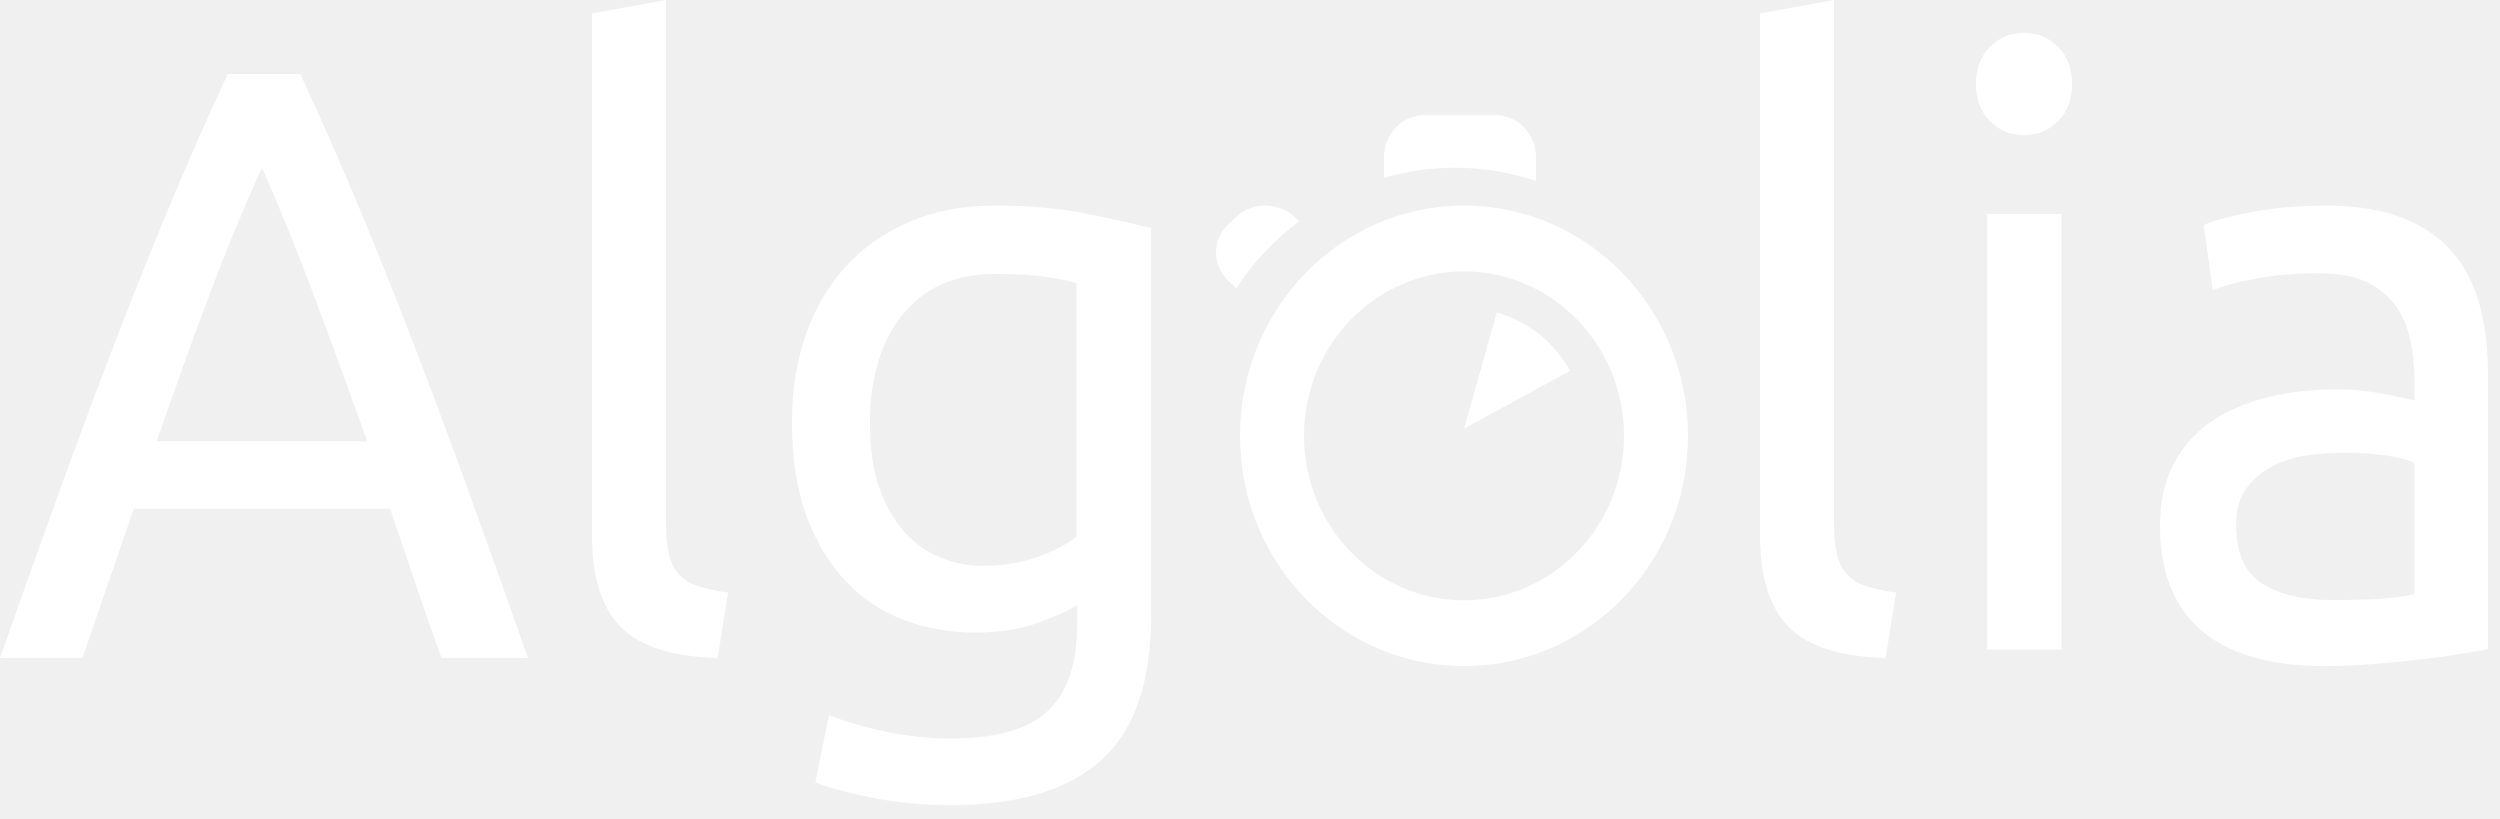
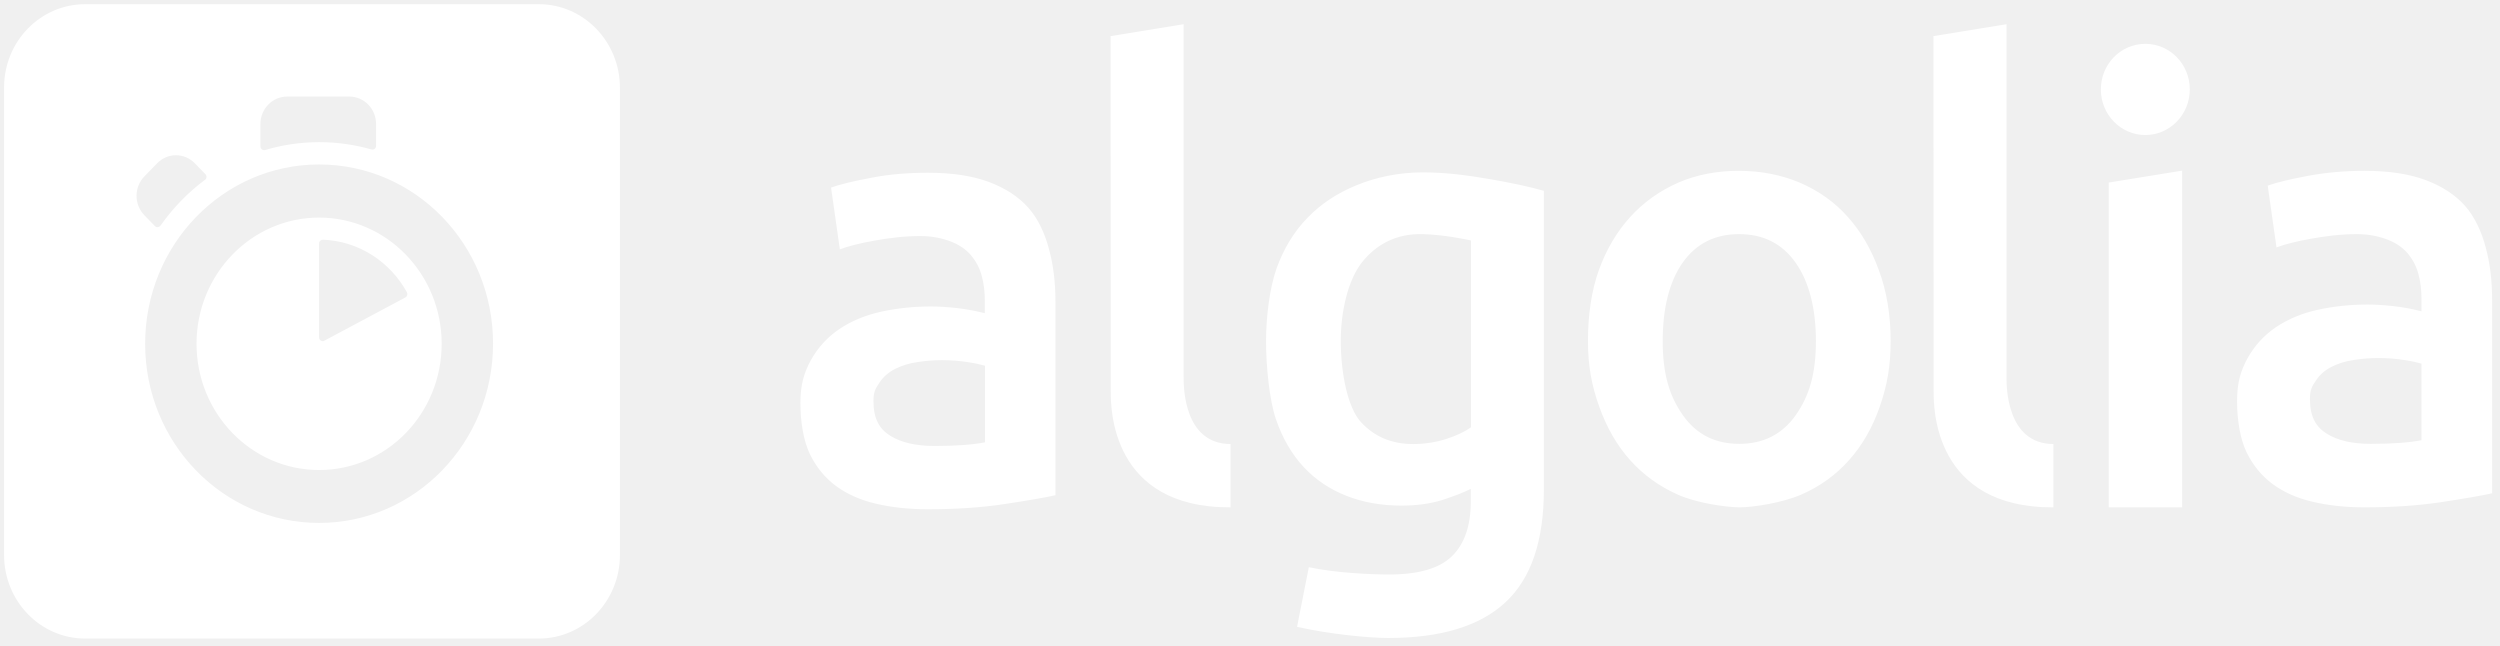
- <svg xmlns="http://www.w3.org/2000/svg" width="58px" height="19px" viewBox="0 0 58 19" version="1.1">
+ <svg xmlns="http://www.w3.org/2000/svg" width="209px" height="54px" viewBox="0 0 209 54" version="1.1">
  <defs />
-   <g id="Page-1" stroke="none" stroke-width="1" fill="none" fill-rule="evenodd">
-     <g id="powered-by-algolia" fill="#FFFFFF">
-       <path d="M34.728,7.25 L33.965,9.945 L36.424,8.603 C36.067,7.95 35.457,7.457 34.728,7.25 L34.728,7.25 Z" id="Fill-1" />
-       <path d="M30.042,5.041 C29.663,4.679 29.047,4.679 28.668,5.041 L28.496,5.205 C28.116,5.566 28.117,6.153 28.496,6.514 L28.679,6.688 C29.068,6.093 29.564,5.567 30.14,5.135 L30.042,5.041 L30.042,5.041 Z" id="Fill-2" />
-       <path d="M35.63,4.197 C35.631,4.176 35.635,4.156 35.635,4.135 L35.635,3.647 C35.635,3.108 35.214,2.671 34.695,2.671 L33.049,2.671 C32.53,2.671 32.109,3.108 32.109,3.647 L32.109,4.126 C32.633,3.974 33.184,3.891 33.755,3.891 C34.408,3.891 35.038,3.999 35.63,4.197" id="Fill-3" />
-       <path d="M33.965,6.296 C36.012,6.296 37.677,8.008 37.677,10.112 C37.677,12.216 36.012,13.927 33.965,13.927 C31.918,13.927 30.253,12.216 30.253,10.112 C30.253,8.008 31.918,6.296 33.965,6.296 L33.965,6.296 Z M28.768,10.112 C28.768,13.062 31.094,15.454 33.965,15.454 C36.836,15.454 39.162,13.062 39.162,10.112 C39.162,7.162 36.836,4.77 33.965,4.77 C31.094,4.77 28.768,7.162 28.768,10.112 L28.768,10.112 Z" id="Fill-4" />
-       <path d="M10.243,15.263 C10.028,14.676 9.826,14.1 9.637,13.533 C9.448,12.966 9.252,12.389 9.05,11.803 L3.105,11.803 L1.912,15.263 L0,15.263 C0.505,13.83 0.978,12.504 1.42,11.285 C1.862,10.067 2.294,8.91 2.717,7.816 C3.14,6.721 3.559,5.675 3.976,4.678 C4.392,3.681 4.828,2.694 5.282,1.717 L6.967,1.717 C7.422,2.694 7.857,3.681 8.274,4.678 C8.69,5.675 9.11,6.721 9.533,7.816 C9.955,8.91 10.388,10.067 10.83,11.285 C11.271,12.504 11.745,13.83 12.25,15.263 L10.243,15.263 L10.243,15.263 L10.243,15.263 Z M8.52,10.239 C8.116,9.106 7.715,8.008 7.318,6.946 C6.92,5.884 6.506,4.864 6.077,3.887 C5.635,4.864 5.216,5.884 4.819,6.946 C4.421,8.008 4.026,9.106 3.635,10.239 L8.52,10.239 L8.52,10.239 L8.52,10.239 Z" id="Fill-5" />
-       <path d="M16.65,15.263 C15.592,15.237 14.841,14.998 14.399,14.544 C13.955,14.092 13.734,13.386 13.734,12.428 L13.734,0.311 L15.45,0 L15.45,12.137 C15.45,12.435 15.475,12.681 15.524,12.875 C15.574,13.069 15.653,13.224 15.764,13.341 C15.875,13.457 16.023,13.545 16.207,13.603 C16.392,13.661 16.619,13.71 16.89,13.749 L16.65,15.263" id="Fill-6" />
-       <path d="M24.992,14.036 C24.843,14.14 24.554,14.272 24.126,14.433 C23.697,14.594 23.196,14.675 22.625,14.675 C22.041,14.675 21.491,14.578 20.975,14.385 C20.459,14.191 20.009,13.891 19.623,13.485 C19.238,13.078 18.934,12.573 18.71,11.966 C18.487,11.36 18.374,10.638 18.374,9.8 C18.374,9.065 18.48,8.391 18.691,7.778 C18.903,7.166 19.21,6.637 19.614,6.192 C20.018,5.747 20.512,5.399 21.096,5.147 C21.68,4.896 22.339,4.77 23.072,4.77 C23.88,4.77 24.585,4.831 25.188,4.954 C25.791,5.076 26.297,5.189 26.707,5.292 L26.707,14.269 C26.707,15.816 26.322,16.938 25.552,17.634 C24.781,18.331 23.613,18.679 22.047,18.679 C21.438,18.679 20.863,18.628 20.323,18.524 C19.782,18.421 19.313,18.299 18.915,18.157 L19.232,16.59 C19.58,16.731 20.006,16.857 20.509,16.967 C21.012,17.076 21.537,17.132 22.084,17.132 C23.116,17.132 23.858,16.919 24.312,16.493 C24.766,16.068 24.992,15.39 24.992,14.462 L24.992,14.036 L24.992,14.036 L24.992,14.036 Z M24.275,6.424 C23.982,6.379 23.588,6.356 23.091,6.356 C22.159,6.356 21.441,6.672 20.938,7.304 C20.435,7.936 20.183,8.774 20.183,9.819 C20.183,10.399 20.254,10.896 20.397,11.309 C20.54,11.722 20.733,12.063 20.975,12.334 C21.217,12.605 21.497,12.805 21.814,12.933 C22.131,13.063 22.457,13.127 22.793,13.127 C23.252,13.127 23.675,13.059 24.06,12.924 C24.445,12.788 24.75,12.631 24.974,12.45 L24.974,6.569 C24.799,6.517 24.567,6.469 24.275,6.424 L24.275,6.424 Z" id="Fill-7" />
-       <path d="M43.748,15.263 C42.689,15.237 41.939,14.998 41.496,14.544 C41.054,14.092 40.832,13.386 40.832,12.428 L40.832,0.311 L42.548,0 L42.548,12.136 C42.548,12.435 42.573,12.68 42.622,12.874 C42.671,13.069 42.751,13.224 42.862,13.341 C42.973,13.457 43.12,13.545 43.305,13.603 C43.489,13.661 43.717,13.709 43.987,13.748 L43.748,15.263" id="Fill-8" />
-       <path d="M46.957,3.135 C46.648,3.135 46.384,3.028 46.168,2.814 C45.952,2.6 45.843,2.312 45.843,1.949 C45.843,1.586 45.952,1.298 46.168,1.084 C46.384,0.87 46.648,0.763 46.957,0.763 C47.266,0.763 47.529,0.87 47.746,1.084 C47.962,1.298 48.071,1.586 48.071,1.949 C48.071,2.312 47.962,2.6 47.746,2.814 C47.529,3.028 47.266,3.135 46.957,3.135 L46.957,3.135 L46.957,3.135 Z M46.103,4.963 L47.829,4.963 L47.829,15.072 L46.103,15.072 L46.103,4.963 L46.103,4.963 Z" id="Fill-9" />
-       <path d="M53.964,4.77 C54.666,4.77 55.257,4.865 55.74,5.055 C56.222,5.244 56.61,5.513 56.904,5.86 C57.199,6.207 57.409,6.619 57.534,7.097 C57.659,7.575 57.722,8.102 57.722,8.678 L57.722,15.061 C57.572,15.087 57.362,15.123 57.093,15.169 C56.823,15.215 56.519,15.257 56.181,15.297 C55.843,15.336 55.476,15.372 55.082,15.405 C54.687,15.437 54.296,15.454 53.908,15.454 C53.356,15.454 52.849,15.395 52.386,15.277 C51.922,15.159 51.521,14.972 51.183,14.717 C50.845,14.462 50.582,14.125 50.394,13.706 C50.206,13.287 50.112,12.783 50.112,12.194 C50.112,11.631 50.222,11.146 50.441,10.74 C50.66,10.335 50.958,10.007 51.334,9.758 C51.709,9.51 52.148,9.326 52.649,9.208 C53.15,9.09 53.676,9.032 54.227,9.032 C54.402,9.032 54.584,9.041 54.772,9.061 C54.96,9.081 55.138,9.107 55.307,9.14 C55.476,9.172 55.624,9.202 55.749,9.228 C55.874,9.254 55.962,9.274 56.012,9.287 L56.012,8.776 C56.012,8.475 55.981,8.177 55.918,7.882 C55.855,7.588 55.743,7.326 55.58,7.097 C55.417,6.868 55.195,6.685 54.913,6.547 C54.631,6.41 54.264,6.341 53.814,6.341 C53.237,6.341 52.733,6.384 52.301,6.469 C51.869,6.554 51.547,6.642 51.334,6.734 L51.127,5.221 C51.352,5.117 51.728,5.015 52.254,4.917 C52.78,4.819 53.35,4.77 53.964,4.77 L53.964,4.77 L53.964,4.77 Z M54.114,13.922 C54.528,13.922 54.894,13.912 55.214,13.892 C55.533,13.873 55.799,13.837 56.012,13.784 L56.012,10.74 C55.887,10.675 55.683,10.619 55.402,10.573 C55.119,10.528 54.778,10.504 54.377,10.504 C54.114,10.504 53.836,10.524 53.541,10.563 C53.247,10.603 52.977,10.685 52.733,10.809 C52.489,10.933 52.285,11.103 52.123,11.32 C51.96,11.535 51.878,11.82 51.878,12.174 C51.878,12.829 52.079,13.283 52.48,13.539 C52.881,13.794 53.425,13.922 54.114,13.922 L54.114,13.922 L54.114,13.922 Z" id="Fill-10" />
+   <g id="Styleguide" stroke="none" stroke-width="1" fill="none" fill-rule="evenodd">
+     <g id="logos" transform="translate(-663, -303)" fill="#FFFFFF">
+       <g id="Group-3-Copy" transform="translate(609, 243)">
+         <g id="powered-by" transform="translate(54.34069, 60.35088)">
+           <path d="M6.779,0 L44.705,0 C48.439,0 51.485,3.121 51.485,6.981 L51.485,46.052 C51.485,49.897 48.454,53.033 44.705,53.033 L6.779,53.033 C3.046,53.033 5.49388713e-16,49.913 5.49388713e-16,46.052 L5.49388713e-16,6.965 C5.49388713e-16,3.121 3.03,0 6.779,0 Z M26.336,13.399 C18.307,13.399 11.793,20.107 11.793,28.391 C11.793,36.675 18.307,43.366 26.336,43.366 C34.365,43.366 40.878,36.659 40.878,28.375 C40.878,20.091 34.38,13.399 26.336,13.399 Z M26.336,38.943 C20.681,38.943 16.089,34.214 16.089,28.391 C16.089,22.568 20.681,17.839 26.336,17.839 C31.99,17.839 36.583,22.568 36.583,28.391 C36.583,34.214 32.006,38.943 26.336,38.943 Z M26.336,19.994 L26.336,27.86 C26.336,28.085 26.57,28.246 26.773,28.133 L33.552,24.514 C33.709,24.434 33.755,24.241 33.677,24.08 C32.272,21.538 29.663,19.801 26.648,19.688 C26.492,19.688 26.336,19.817 26.336,19.994 Z M16.839,14.219 L15.948,13.303 C15.074,12.402 13.668,12.402 12.793,13.303 L11.731,14.396 C10.856,15.297 10.856,16.745 11.731,17.646 L12.606,18.546 C12.746,18.691 12.949,18.659 13.074,18.514 C13.59,17.79 14.152,17.099 14.777,16.455 C15.417,15.796 16.073,15.217 16.792,14.686 C16.948,14.589 16.964,14.364 16.839,14.219 Z M31.1,11.839 L31.1,10.021 C31.1,8.75 30.1,7.721 28.866,7.721 L23.665,7.721 C22.431,7.721 21.431,8.75 21.431,10.021 L21.431,11.887 C21.431,12.096 21.619,12.241 21.822,12.193 C23.274,11.758 24.805,11.533 26.351,11.533 C27.835,11.533 29.304,11.742 30.725,12.144 C30.913,12.193 31.1,12.048 31.1,11.839 Z M128.727,40.567 C128.727,44.862 127.665,47.999 125.525,49.993 C123.385,51.988 120.12,52.985 115.715,52.985 C114.106,52.985 110.764,52.663 108.093,52.052 L109.077,47.066 C111.31,47.548 114.263,47.677 115.809,47.677 C118.261,47.677 120.011,47.162 121.057,46.133 C122.104,45.103 122.619,43.575 122.619,41.548 L122.619,40.519 C122.01,40.825 121.214,41.13 120.229,41.452 C119.245,41.758 118.105,41.918 116.824,41.918 C115.137,41.918 113.606,41.645 112.216,41.098 C110.826,40.551 109.623,39.747 108.639,38.685 C107.655,37.624 106.874,36.289 106.327,34.696 C105.781,33.104 105.5,30.257 105.5,28.165 C105.5,26.203 105.796,23.742 106.374,22.101 C106.968,20.461 107.811,19.045 108.952,17.871 C110.076,16.697 111.451,15.796 113.06,15.136 C114.669,14.477 116.559,14.059 118.605,14.059 C120.589,14.059 122.416,14.316 124.197,14.622 C125.978,14.927 127.493,15.249 128.727,15.603 L128.727,40.567 L128.727,40.567 Z M157.718,28.149 C157.718,30.273 157.421,31.881 156.812,33.634 C156.203,35.388 155.344,36.884 154.235,38.122 C153.126,39.361 151.798,40.326 150.236,41.002 C148.674,41.677 146.269,42.063 145.066,42.063 C143.863,42.047 141.473,41.693 139.927,41.002 C138.38,40.31 137.053,39.361 135.944,38.122 C134.834,36.884 133.975,35.388 133.351,33.634 C132.726,31.881 132.413,30.273 132.413,28.149 C132.413,26.026 132.695,23.983 133.319,22.246 C133.944,20.509 134.819,19.029 135.944,17.79 C137.068,16.552 138.412,15.603 139.942,14.927 C141.489,14.252 143.191,13.93 145.035,13.93 C146.878,13.93 148.58,14.268 150.142,14.927 C151.704,15.603 153.048,16.552 154.141,17.79 C155.25,19.029 156.109,20.509 156.734,22.246 C157.39,23.983 157.718,26.026 157.718,28.149 Z M171.324,42.063 C161.311,42.111 161.311,33.731 161.311,32.396 L161.295,2.67 L167.403,1.673 L167.403,31.206 C167.403,31.962 167.403,36.755 171.324,36.771 L171.324,42.063 Z M182.086,42.063 L175.947,42.063 L175.947,14.911 L182.086,13.914 L182.086,42.063 Z M179.009,10.938 C181.055,10.938 182.726,9.233 182.726,7.126 C182.726,5.019 181.071,3.314 179.009,3.314 C176.947,3.314 175.291,5.019 175.291,7.126 C175.291,9.233 176.962,10.938 179.009,10.938 Z M197.347,13.93 C199.362,13.93 201.065,14.187 202.439,14.702 C203.814,15.217 204.923,15.941 205.735,16.857 C206.547,17.774 207.125,19.029 207.469,20.348 C207.828,21.667 208,23.115 208,24.707 L208,40.889 C207.063,41.098 205.641,41.339 203.736,41.629 C201.83,41.918 199.69,42.063 197.316,42.063 C195.738,42.063 194.285,41.902 192.989,41.597 C191.677,41.291 190.568,40.792 189.631,40.101 C188.709,39.409 187.99,38.524 187.459,37.431 C186.944,36.337 186.678,34.793 186.678,33.184 C186.678,31.64 186.975,30.659 187.553,29.597 C188.147,28.535 188.943,27.667 189.943,26.991 C190.958,26.316 192.114,25.833 193.442,25.544 C194.77,25.254 196.16,25.109 197.597,25.109 C198.269,25.109 198.971,25.157 199.721,25.238 C200.471,25.318 201.252,25.463 202.096,25.672 L202.096,24.643 C202.096,23.919 202.017,23.227 201.846,22.584 C201.674,21.924 201.377,21.361 200.971,20.863 C200.549,20.364 200.002,19.978 199.315,19.705 C198.628,19.431 197.753,19.222 196.707,19.222 C195.301,19.222 194.02,19.399 192.848,19.608 C191.677,19.817 190.708,20.058 189.974,20.332 L189.24,15.168 C190.005,14.895 191.146,14.622 192.614,14.348 C194.082,14.075 195.66,13.93 197.347,13.93 Z M77.242,14.091 C79.257,14.091 80.96,14.348 82.335,14.863 C83.709,15.378 84.818,16.101 85.631,17.018 C86.458,17.951 87.021,19.19 87.364,20.509 C87.724,21.828 87.895,23.276 87.895,24.868 L87.895,41.05 C86.958,41.259 85.537,41.5 83.631,41.79 C81.725,42.079 79.585,42.224 77.211,42.224 C75.634,42.224 74.181,42.063 72.884,41.758 C71.572,41.452 70.463,40.953 69.526,40.262 C68.604,39.57 67.886,38.685 67.355,37.591 C66.839,36.498 66.574,34.953 66.574,33.345 C66.574,31.801 66.871,30.82 67.448,29.758 C68.042,28.696 68.839,27.828 69.838,27.152 C70.854,26.476 72.01,25.994 73.337,25.704 C74.665,25.415 76.055,25.27 77.492,25.27 C78.164,25.27 78.867,25.318 79.617,25.399 C80.351,25.479 81.147,25.624 81.991,25.833 L81.991,24.804 C81.991,24.08 81.913,23.388 81.741,22.745 C81.569,22.085 81.272,21.522 80.866,21.024 C80.445,20.525 79.898,20.139 79.211,19.865 C78.523,19.592 77.649,19.383 76.602,19.383 C75.196,19.383 73.915,19.56 72.744,19.769 C71.572,19.978 70.604,20.219 69.87,20.493 L69.135,15.329 C69.901,15.056 71.041,14.782 72.509,14.509 C73.978,14.219 75.555,14.091 77.242,14.091 Z M102.532,42.063 C92.519,42.111 92.519,33.731 92.519,32.396 L92.503,2.67 L98.611,1.673 L98.611,31.206 C98.611,31.962 98.611,36.755 102.532,36.771 L102.532,42.063 L102.532,42.063 Z M197.862,36.755 C199.737,36.755 201.127,36.642 202.096,36.449 L202.096,30.047 C201.752,29.951 201.268,29.838 200.627,29.742 C199.987,29.645 199.284,29.581 198.503,29.581 C197.831,29.581 197.144,29.629 196.457,29.742 C195.769,29.838 195.144,30.031 194.598,30.305 C194.051,30.578 193.598,30.964 193.27,31.463 C192.926,31.962 192.77,32.251 192.77,33.007 C192.77,34.487 193.27,35.34 194.176,35.903 C195.098,36.482 196.316,36.755 197.862,36.755 Z M151.47,28.165 C151.47,25.447 150.892,23.179 149.767,21.603 C148.643,20.01 147.065,19.222 145.05,19.222 C143.035,19.222 141.457,20.01 140.333,21.603 C139.208,23.195 138.661,25.447 138.661,28.165 C138.661,30.916 139.224,32.766 140.348,34.358 C141.473,35.967 143.051,36.755 145.066,36.755 C147.081,36.755 148.658,35.951 149.783,34.358 C150.908,32.75 151.47,30.916 151.47,28.165 Z M111.748,28.149 C111.748,30.787 112.31,33.715 113.435,34.937 C114.559,36.16 116.012,36.771 117.793,36.771 C118.761,36.771 119.683,36.626 120.542,36.353 C121.401,36.079 122.088,35.758 122.635,35.372 L122.635,19.753 C122.198,19.656 120.37,19.27 118.605,19.222 C116.387,19.158 114.7,20.091 113.513,21.587 C112.341,23.082 111.748,25.704 111.748,28.149 Z M77.774,36.932 C79.648,36.932 81.038,36.819 82.007,36.626 L82.007,30.224 C81.663,30.128 81.179,30.015 80.538,29.919 C79.898,29.822 79.195,29.758 78.414,29.758 C77.742,29.758 77.055,29.806 76.368,29.919 C75.68,30.015 75.056,30.208 74.509,30.482 C73.962,30.755 73.509,31.141 73.181,31.64 C72.837,32.139 72.681,32.428 72.681,33.184 C72.681,34.664 73.181,35.516 74.087,36.079 C74.993,36.642 76.227,36.932 77.774,36.932 Z" id="Combined-Shape" />
+         </g>
+       </g>
    </g>
  </g>
</svg>
